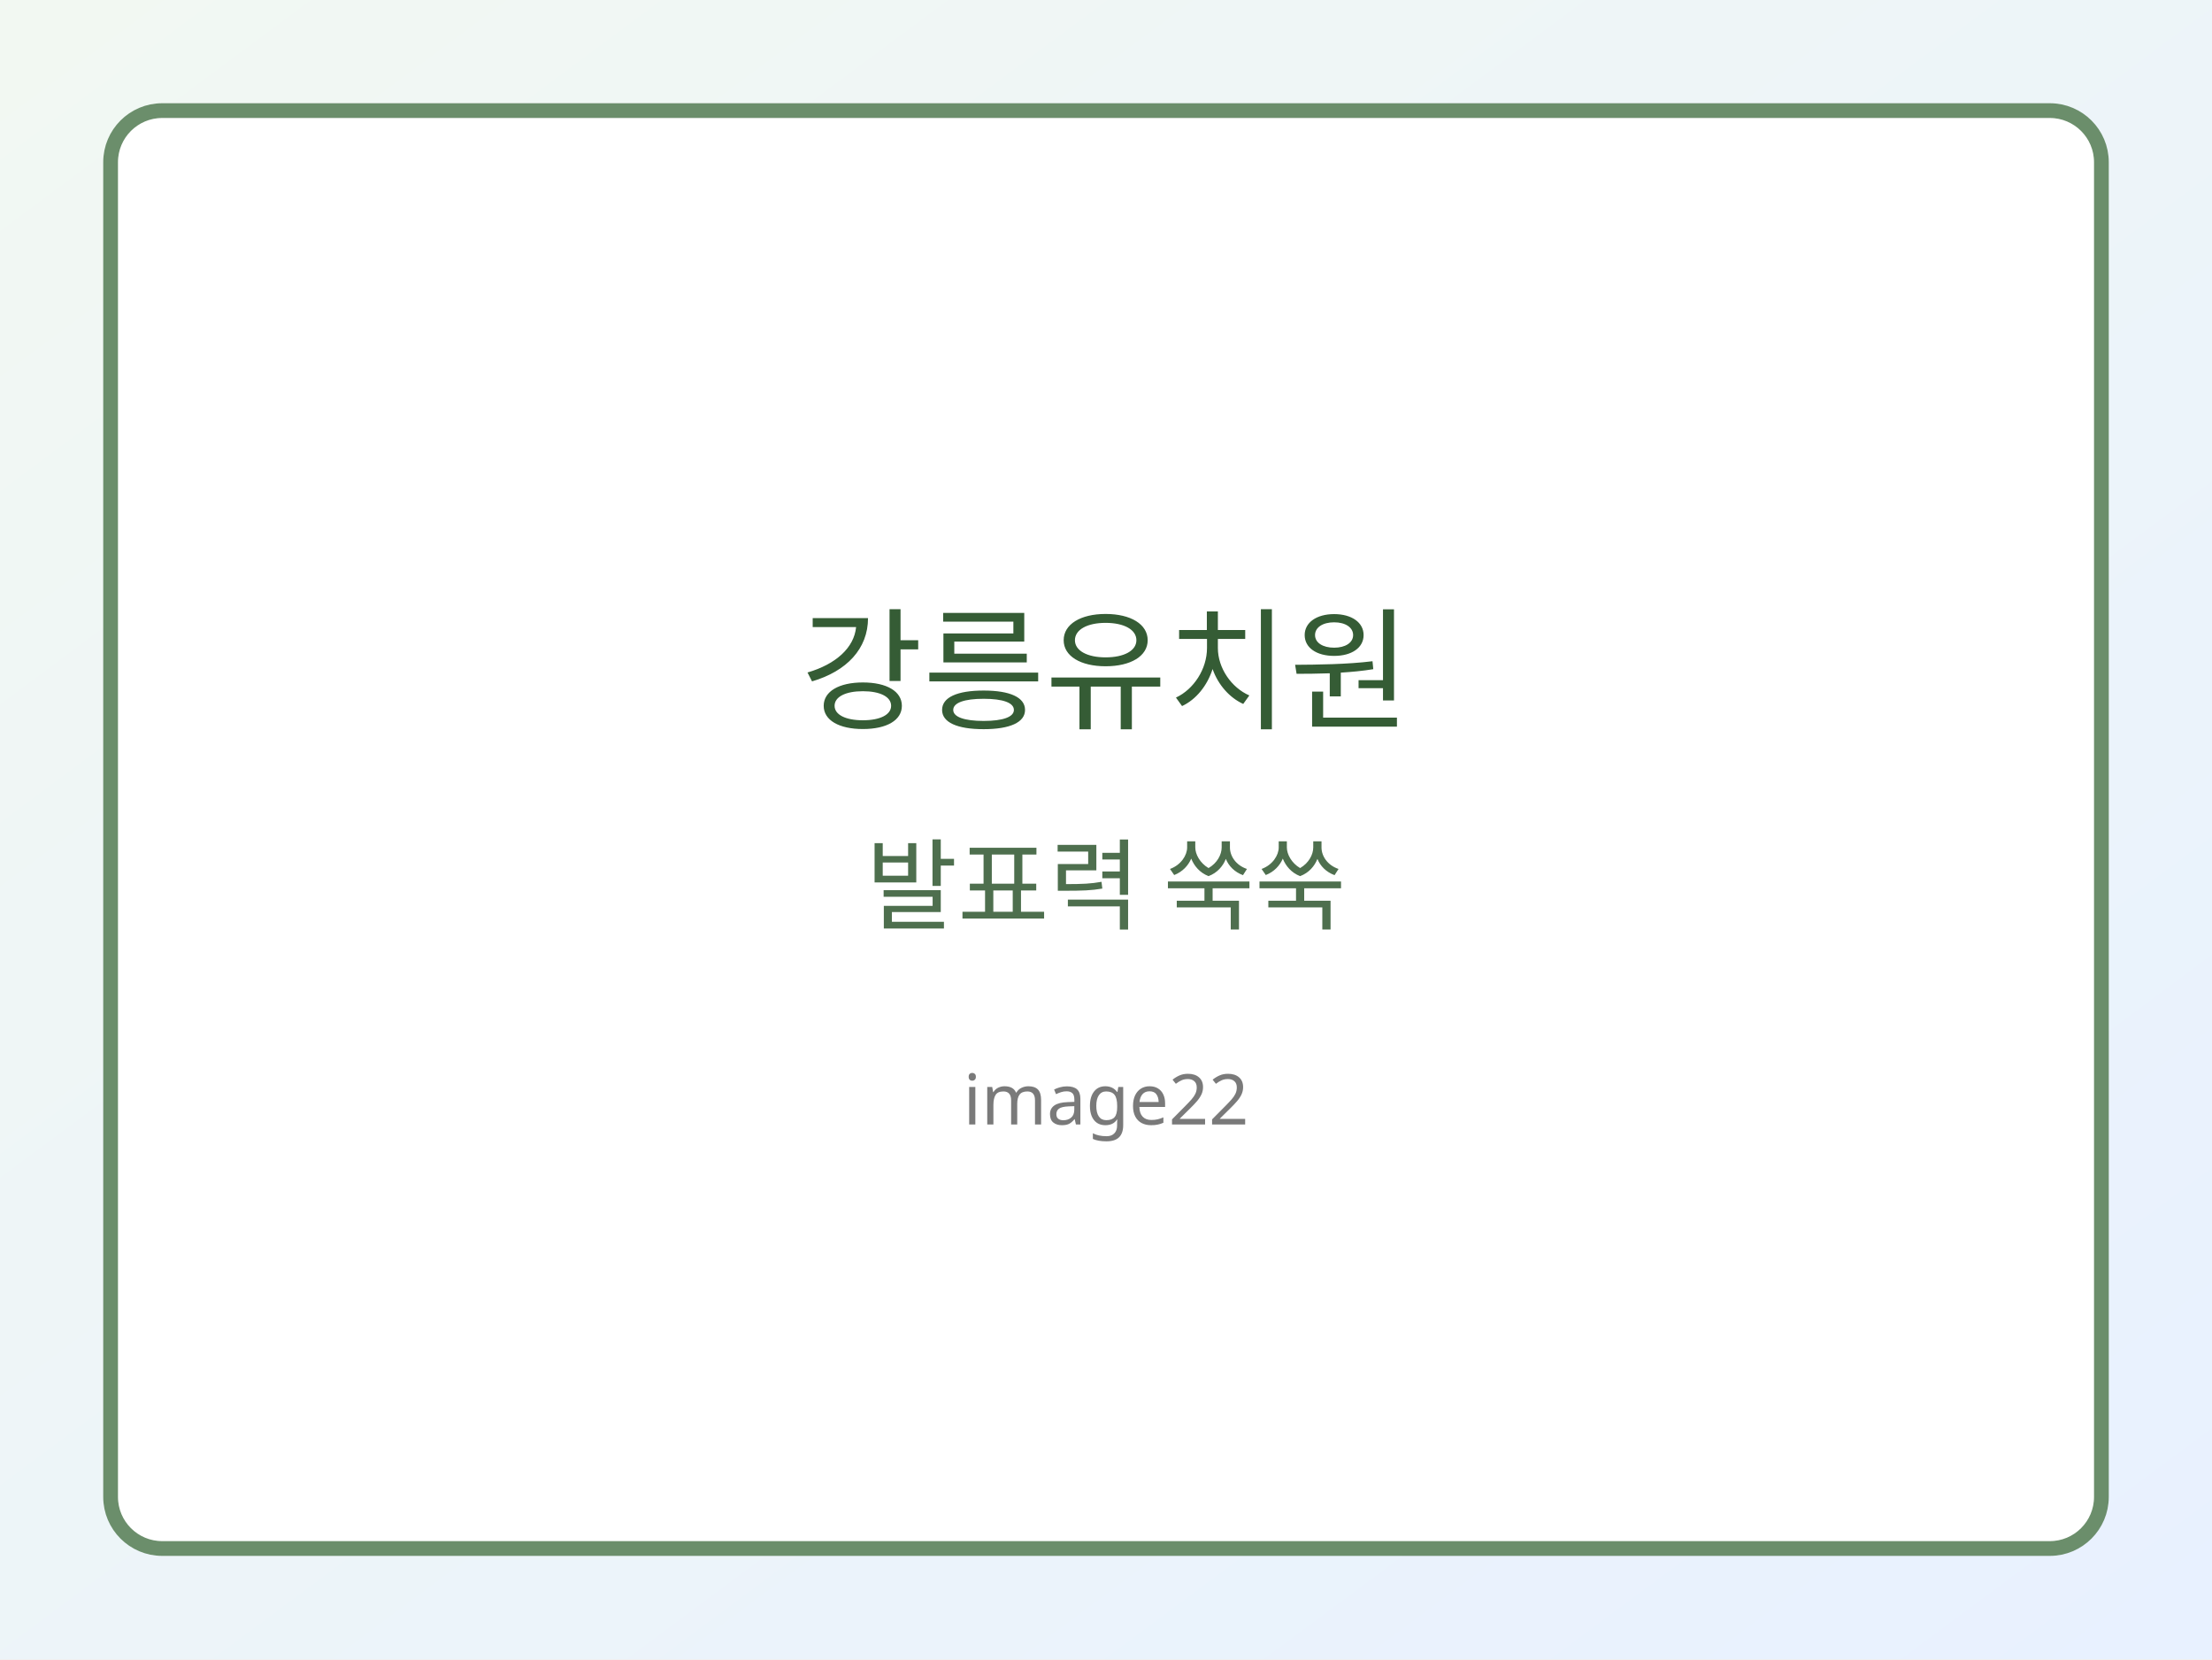
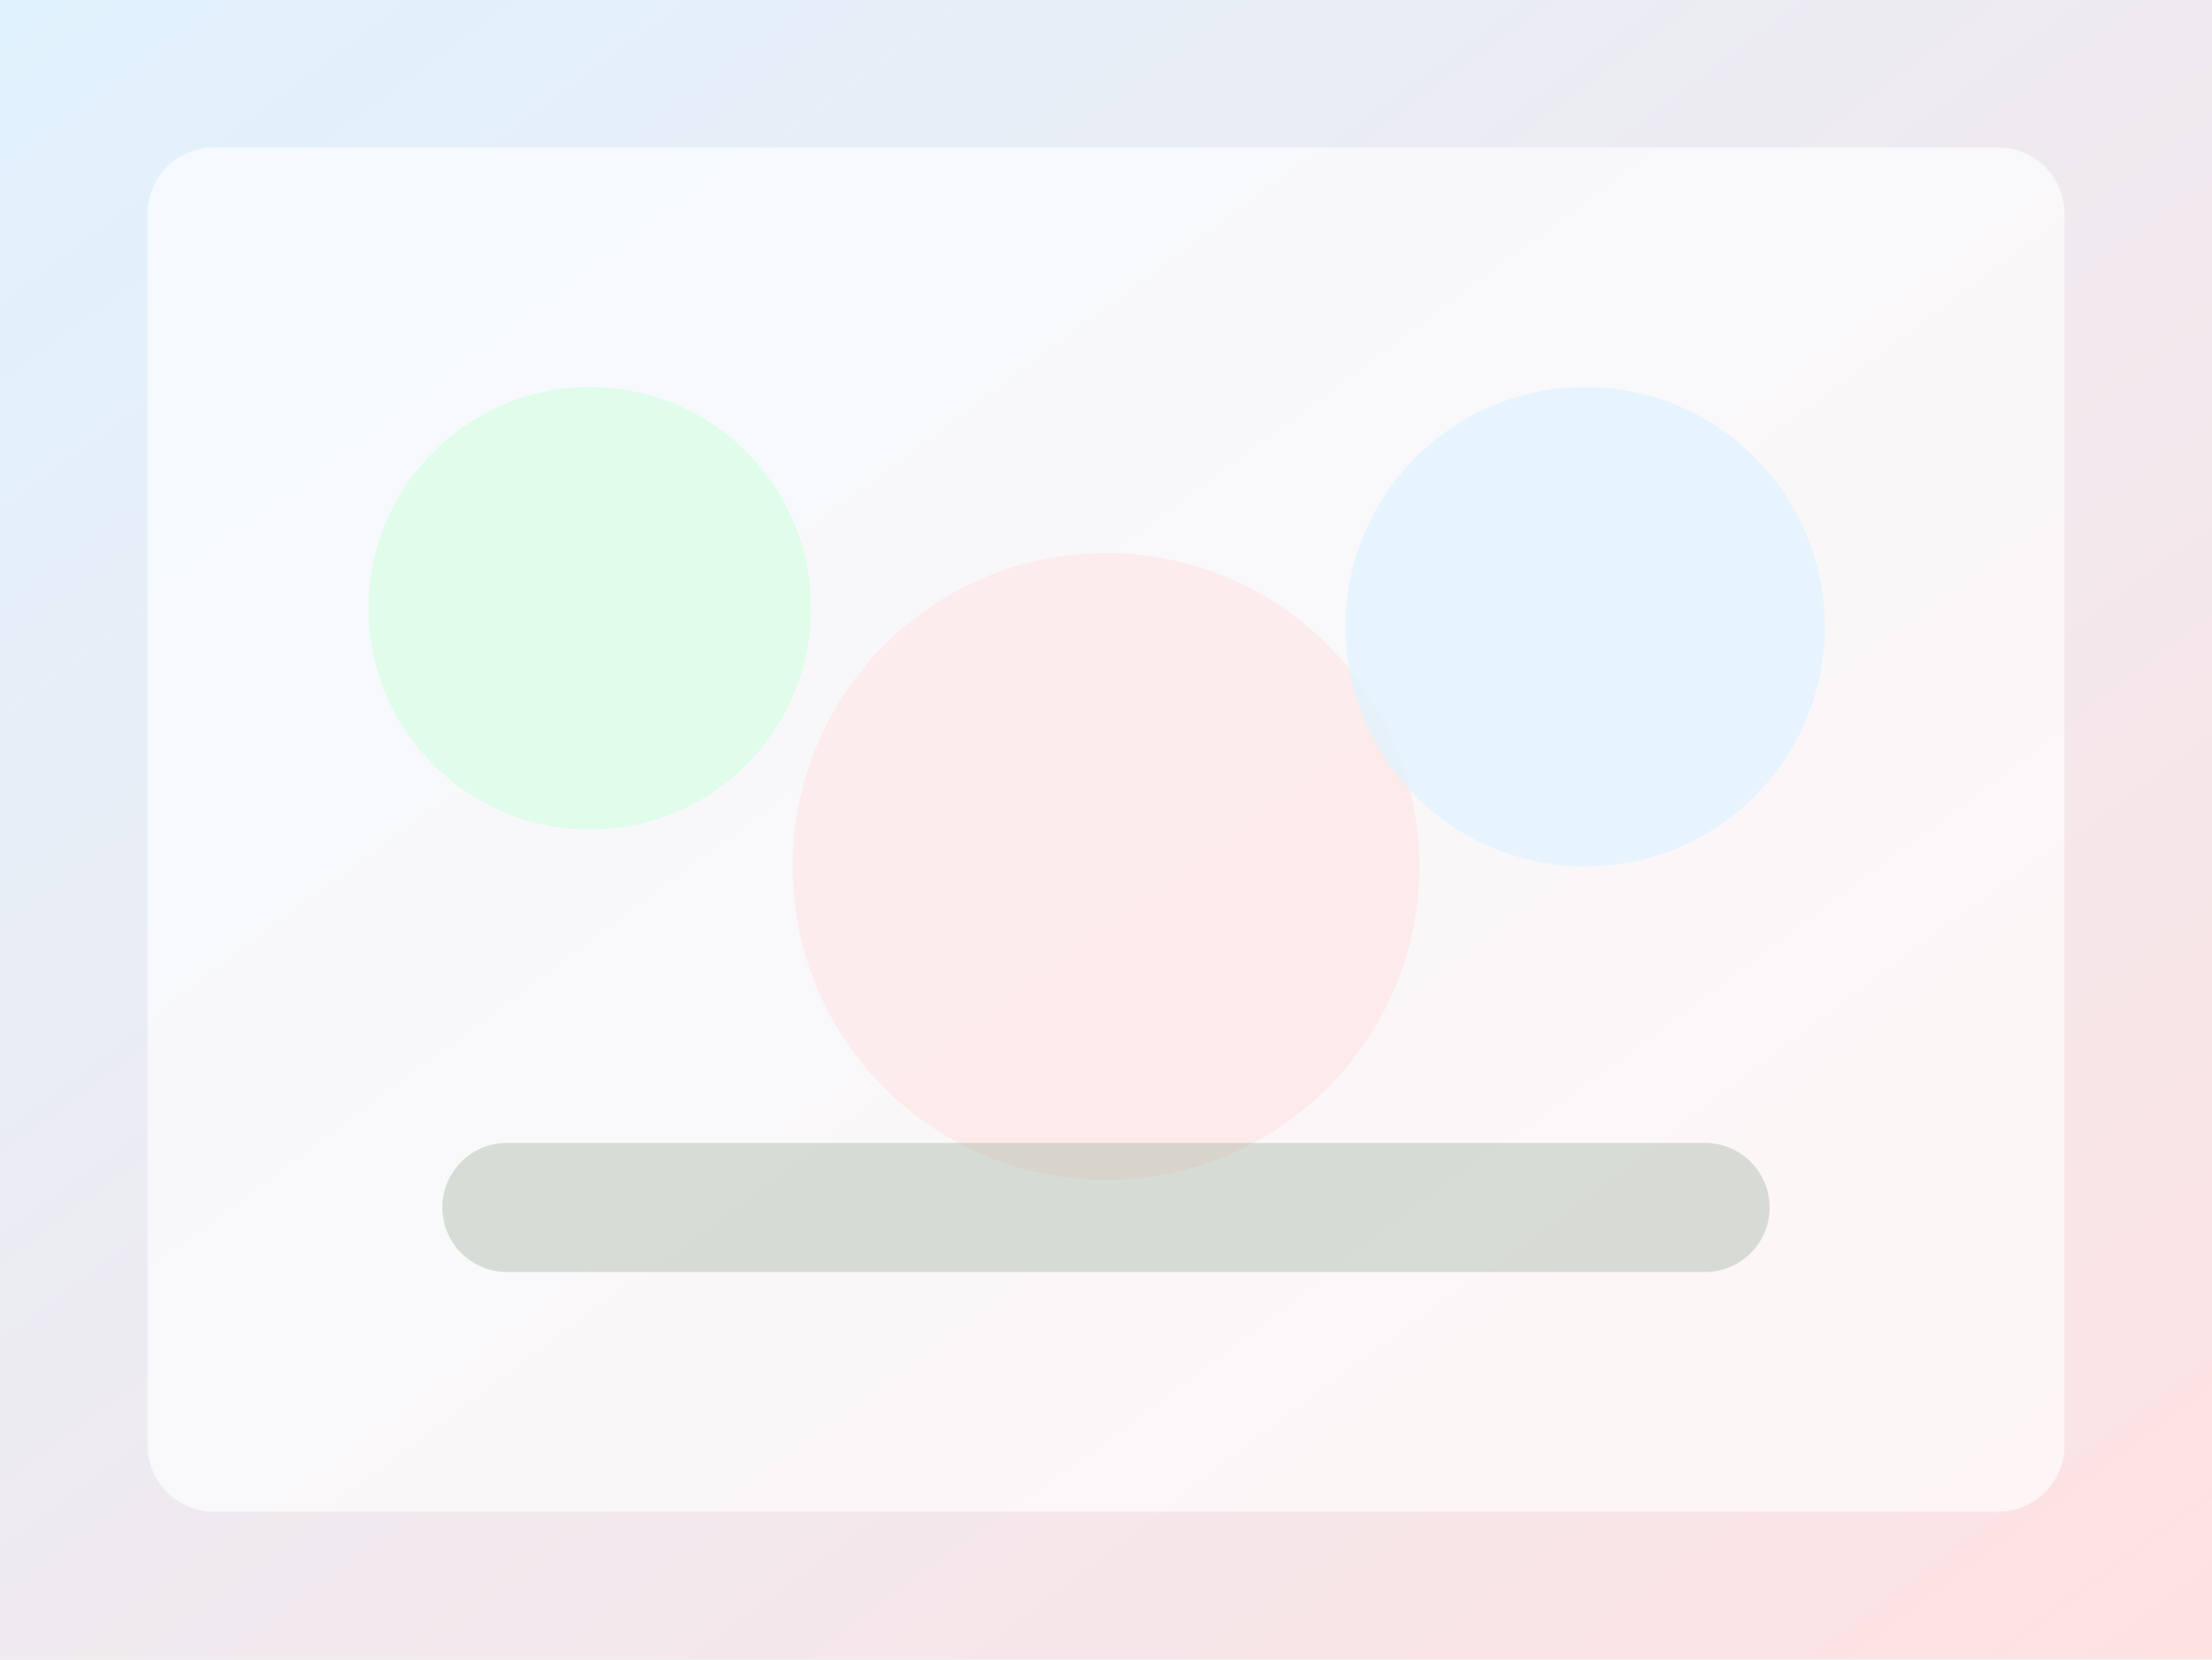
- <svg xmlns="http://www.w3.org/2000/svg" width="1200" height="900" viewBox="0 0 1200 900" role="img" aria-label="발표력 쑥쑥">
+ <svg xmlns="http://www.w3.org/2000/svg" width="1200" height="900" viewBox="0 0 1200 900" role="img" aria-hidden="true">
  <defs>
-     <linearGradient id="bg" x1="0" y1="0" x2="1" y2="1">
-       <stop offset="0%" stop-color="#f2f8f2" />
-       <stop offset="100%" stop-color="#e8f1ff" />
+     <linearGradient id="g22" x1="0" y1="0" x2="1" y2="1">
+       <stop offset="0%" stop-color="#e0f2fe" />
+       <stop offset="100%" stop-color="#fee2e2" />
    </linearGradient>
  </defs>
-   <rect width="1200" height="900" fill="url(#bg)" />
-   <rect x="60" y="60" width="1080" height="780" rx="28" fill="#ffffff" stroke="#6b8e6b" stroke-width="8" />
-   <text x="600" y="390" text-anchor="middle" font-size="72" font-family="'Noto Sans KR', sans-serif" fill="#355c35">강릉유치원</text>
-   <text x="600" y="500" text-anchor="middle" font-size="54" font-family="'Noto Sans KR', sans-serif" fill="#4e6f4e">발표력 쑥쑥</text>
-   <text x="600" y="610" text-anchor="middle" font-size="38" font-family="'Noto Sans KR', sans-serif" fill="#7a7a7a">image22</text>
+   <rect width="1200" height="900" fill="url(#g22)" />
+   <rect x="80" y="80" width="1040" height="740" rx="36" fill="white" fill-opacity="0.65" />
+   <circle cx="320" cy="330" r="120" fill="#dcfce7" fill-opacity="0.85" />
+   <circle cx="600" cy="470" r="170" fill="#fee2e2" fill-opacity="0.55" />
+   <circle cx="860" cy="340" r="130" fill="#e0f2fe" fill-opacity="0.75" />
+   <rect x="240" y="620" width="720" height="70" rx="35" fill="#6b8e6b" fill-opacity="0.25" />
</svg>
